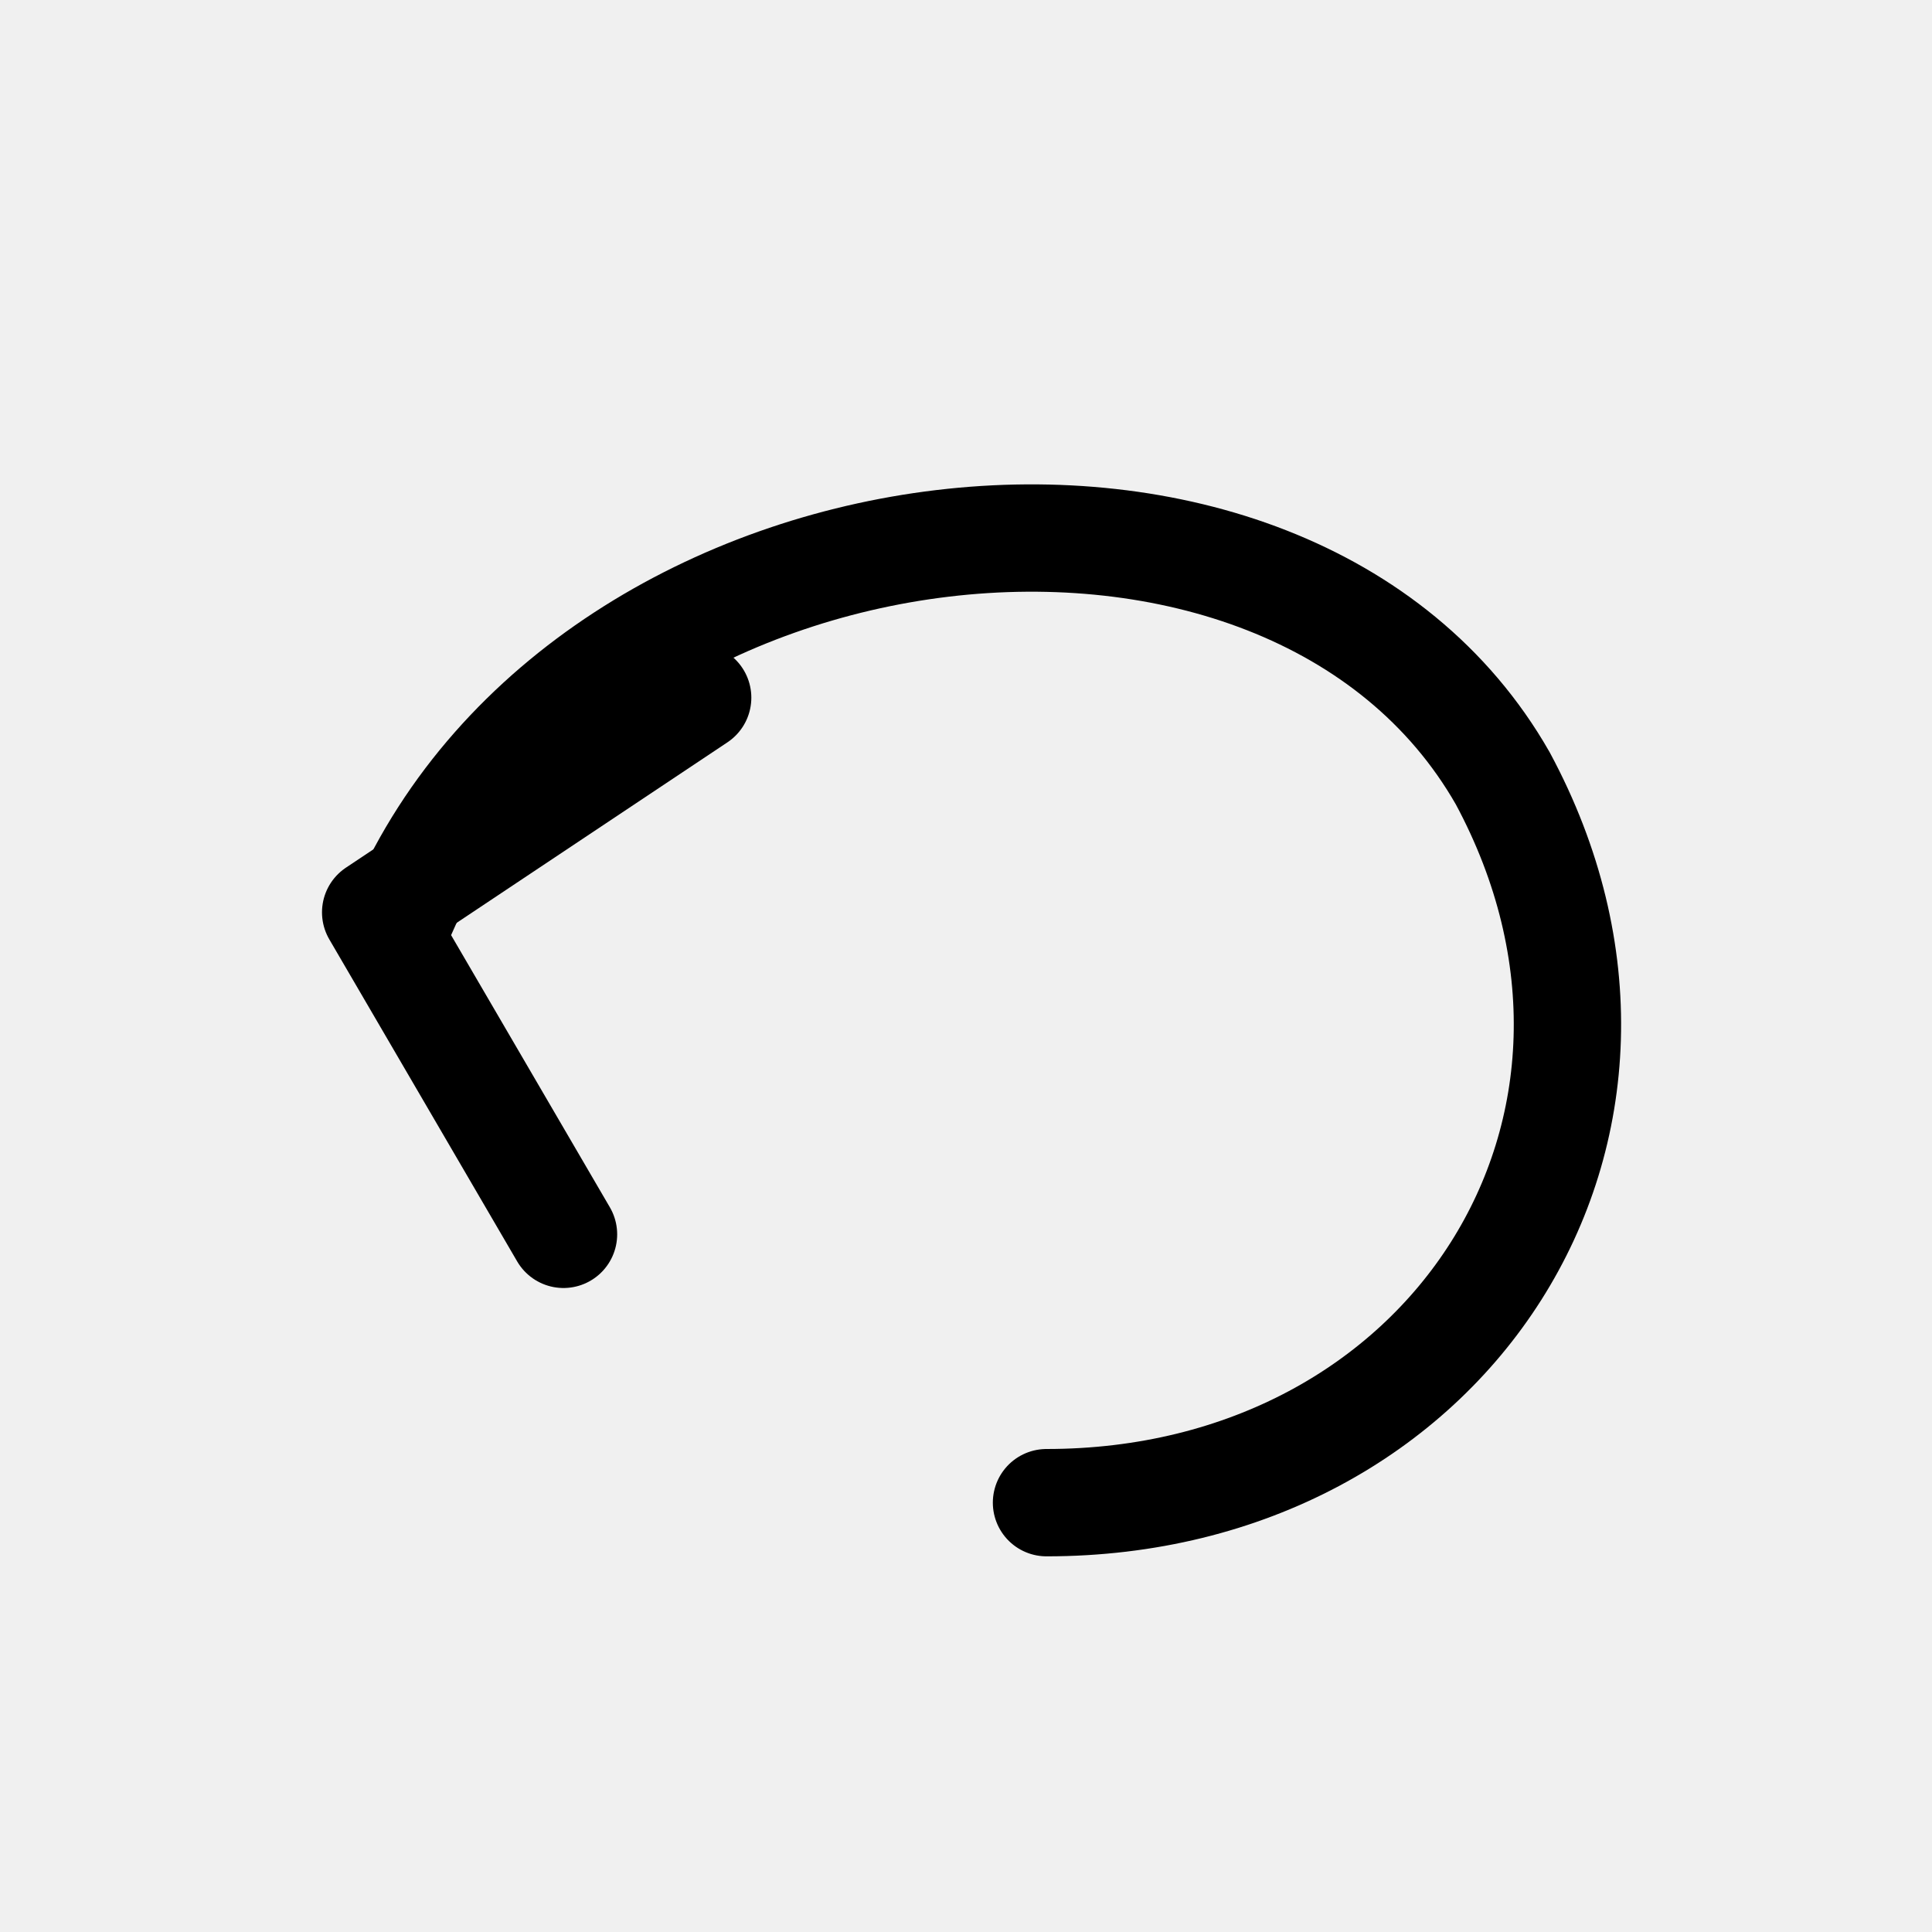
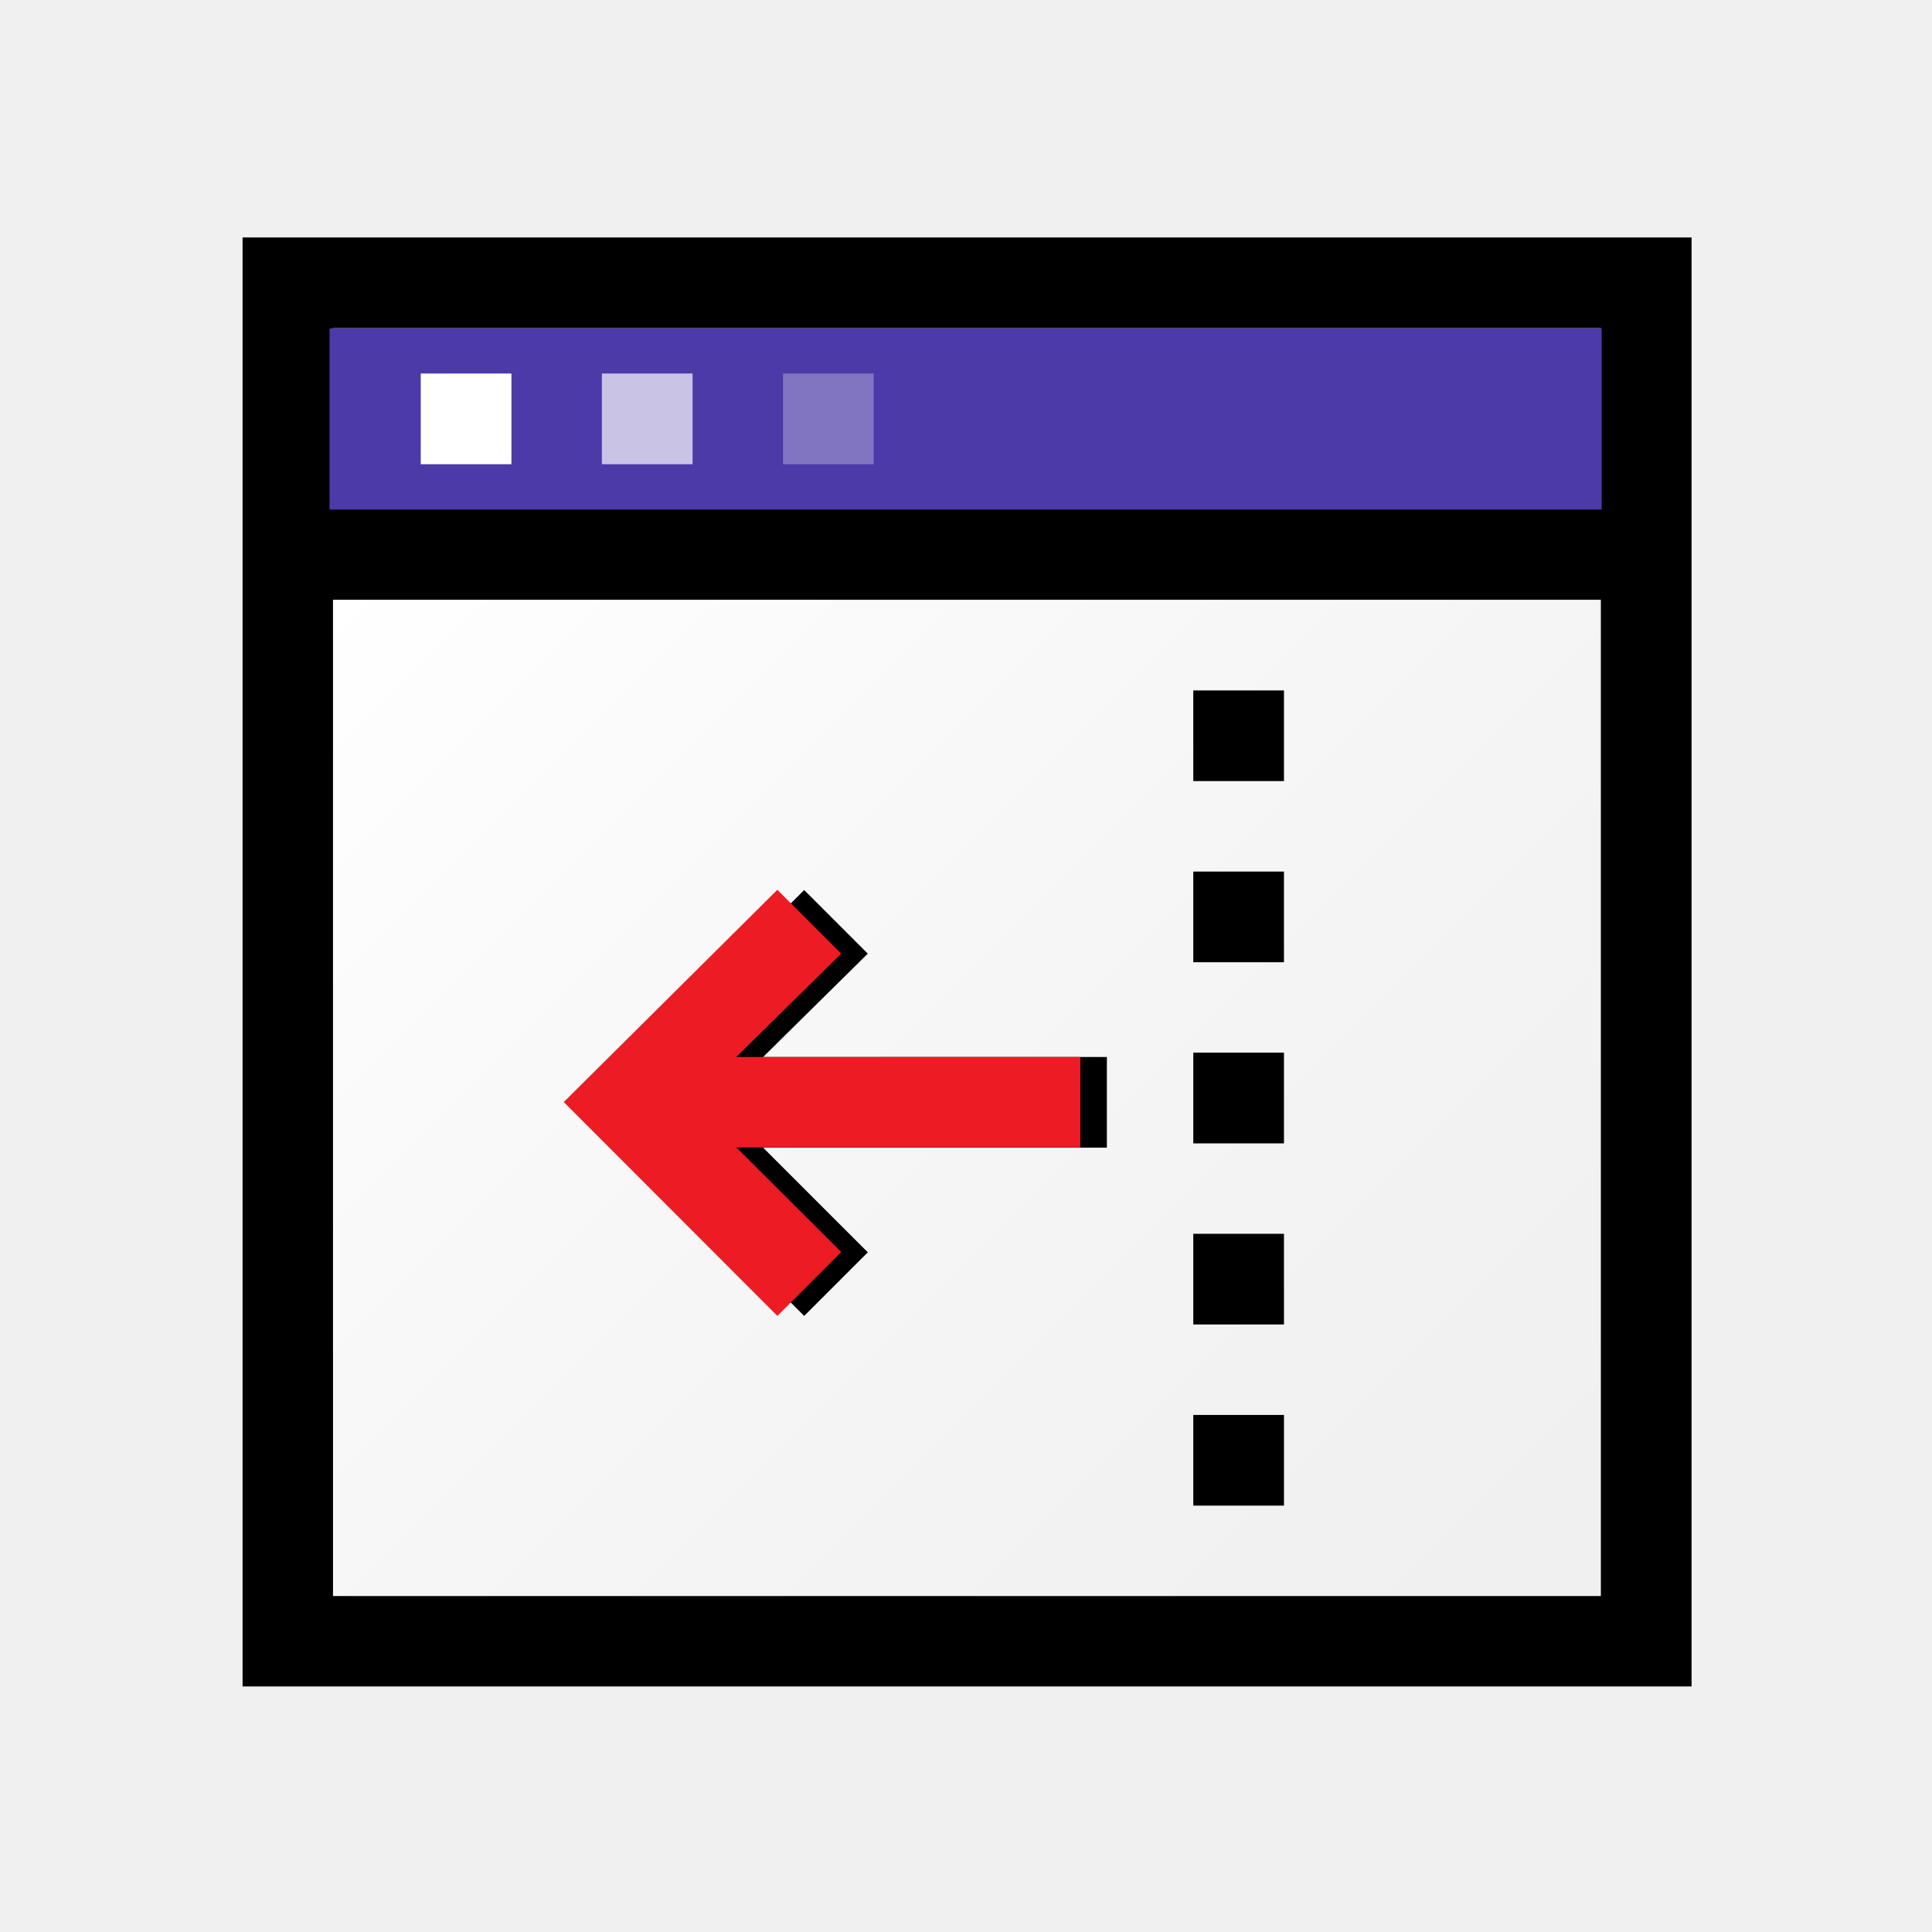
- <svg xmlns="http://www.w3.org/2000/svg" id="comp-undo" viewBox="0 0 72 72">
-   <path d="M15 34 C22 18 48 15 56 29 C63 42 54 56 39 56" fill="none" stroke="#000" stroke-width="4" stroke-linecap="round" />
-   <polyline points="26,26 14,34 21,46" fill="none" stroke="#000" stroke-width="4" stroke-linecap="round" stroke-linejoin="round" />
+ <svg xmlns="http://www.w3.org/2000/svg" viewBox="0 0 72 72">
+   <defs>
+     <style>
+       .cls-1 {
+         fill: url(#linear-gradient);
+       }
+ 
+       .cls-2 {
+         opacity: .3;
+       }
+ 
+       .cls-2, .cls-3, .cls-4 {
+         fill: #fff;
+       }
+ 
+       .cls-3 {
+         opacity: .7;
+       }
+ 
+       .cls-5 {
+         fill: #ed1c24;
+       }
+ 
+       .cls-6 {
+         fill: #4b3aa8;
+       }
+     </style>
+     <linearGradient id="linear-gradient" x1="14.83" y1="19.83" x2="57.05" y2="62.05" gradientUnits="userSpaceOnUse">
+       <stop offset="0" stop-color="#fff" />
+       <stop offset="0" stop-color="#fff" stop-opacity=".99" />
+       <stop offset=".23" stop-color="#fff" stop-opacity=".69" />
+       <stop offset=".43" stop-color="#fff" stop-opacity=".45" />
+       <stop offset=".62" stop-color="#fff" stop-opacity=".25" />
+       <stop offset=".78" stop-color="#fff" stop-opacity=".12" />
+       <stop offset=".91" stop-color="#fff" stop-opacity=".03" />
+       <stop offset="1" stop-color="#fff" stop-opacity="0" />
+     </linearGradient>
+   </defs>
+   <g id="c-white">
+     <rect class="cls-1" x="12.31" y="22.36" width="47.27" height="37.16" />
+   </g>
+   <g id="comp-undo">
+     <path d="M9.04,8.85h54v54H9.04V8.85ZM12.41,18.98h47.25v-6.75H12.41v6.75ZM12.41,59.48h47.25V22.35H12.41v37.12ZM28.44,39.39h12.81v3.38h-12.81l3.9,3.9-2.37,2.37-7.96-7.96,7.96-7.91,2.37,2.37-3.9,3.85ZM44.47,25.73h3.38v3.38h-3.38v-3.38ZM44.47,32.48h3.38v3.38h-3.38v-3.38ZM44.47,39.23h3.38v3.38h-3.38v-3.38ZM44.47,45.98h3.38v3.38h-3.38v-3.38ZM44.47,52.73h3.38v3.38h-3.38v-3.38Z" />
+     <polygon class="cls-5" points="27.44 39.39 40.26 39.39 40.26 42.76 27.44 42.76 31.35 46.66 28.97 49.04 21.01 41.07 28.97 33.16 31.35 35.54 27.44 39.39" />
+   </g>
+   <g id="c-bar">
+     <rect class="cls-6" x="12.28" y="12.24" width="47.41" height="6.75" />
+     <rect class="cls-4" x="15.68" y="13.92" width="3.38" height="3.38" />
+     <rect class="cls-3" x="22.43" y="13.92" width="3.38" height="3.38" />
+     <rect class="cls-2" x="29.18" y="13.92" width="3.38" height="3.38" />
+   </g>
</svg>
